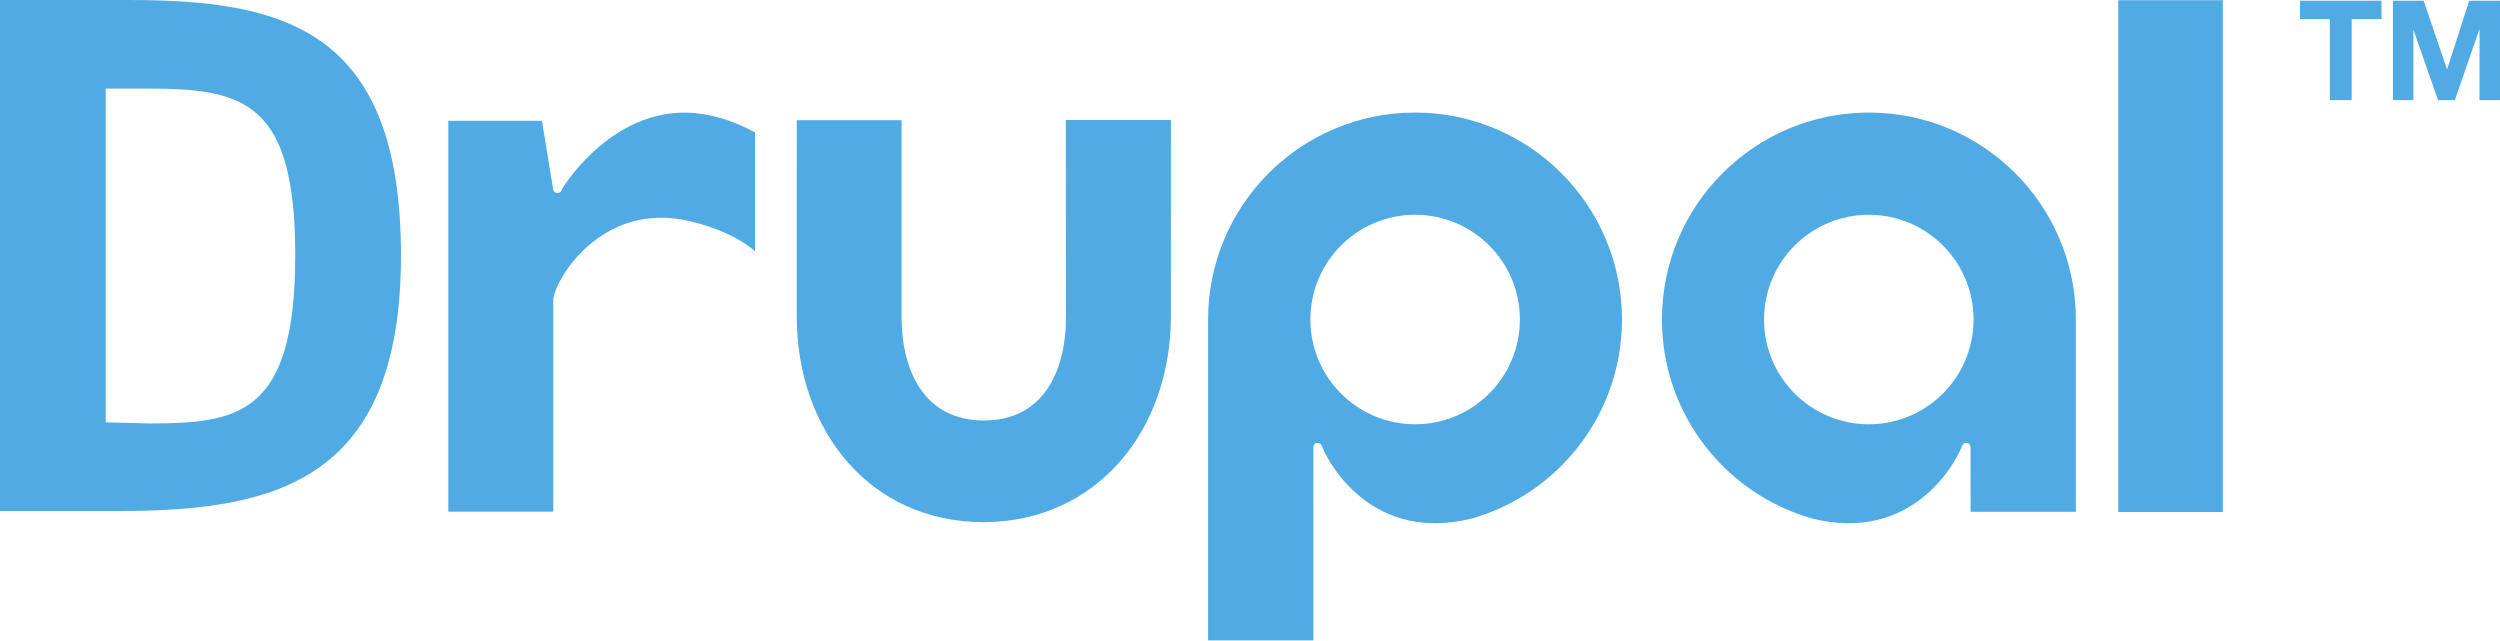
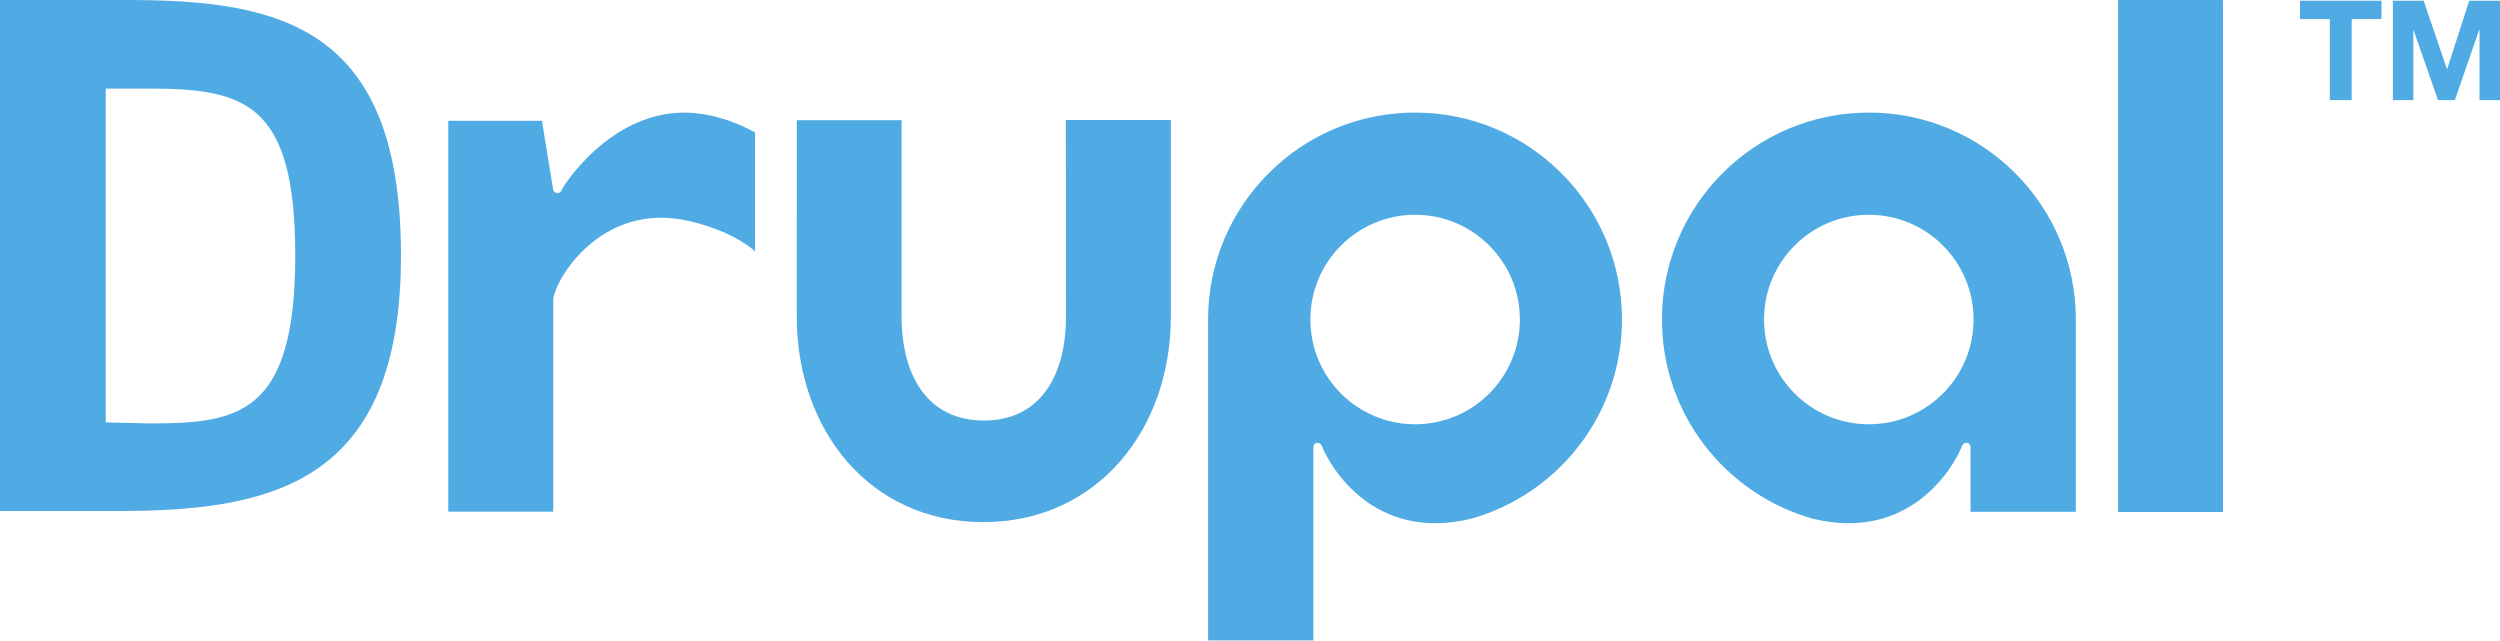
- <svg xmlns="http://www.w3.org/2000/svg" id="svg2" version="1.1" width="876.237" height="224.45" xml:space="preserve">
-   <defs id="defs6">
-     <clipPath clipPathUnits="userSpaceOnUse" id="clipPath18">
-       <path d="M 0,1795.59 0,0 l 7009.87,0 0,1795.59 -7009.87,0 z" id="path20" />
+ <svg xmlns="http://www.w3.org/2000/svg" version="1.1" width="876.24" height="224.45" xml:space="preserve">
+   <defs>
+     <clipPath>
+       <path d="M0 1795.59 0 0l7009.87 0 0 1795.59-7009.87 0z" />
    </clipPath>
  </defs>
-   <g id="g10" transform="matrix(1.25,0,0,-1.25,0,224.45)">
-     <g id="g12" transform="scale(0.1,0.1)">
-       <g id="g14">
-         <g id="g16" clip-path="url(#clipPath18)">
-           <path d="m 3283.13,1459.12 -294.59,0 0.48,-551.218 c 0,-161.093 -69.06,-291.402 -230.15,-291.402 -161.16,0 -230.85,130.309 -230.85,291.402 l 0,550.678 -293.84,0 -0.09,-550.678 c 0,-318.32 204.62,-576.3 522.99,-576.3 318.28,0 525.96,257.98 525.96,576.3 l 0.09,551.218" style="fill:#50abe4;fill-opacity:1;fill-rule:nonzero;stroke:none" id="path22" />
-           <path d="m 5939.58,360.031 293.148,0 0,1434.95 -293.148,0 0,-1434.95 z" style="fill:#50abe4;fill-opacity:1;fill-rule:nonzero;stroke:none" id="path24" />
-           <path d="m 6449.16,1742.07 0,51.55 228.46,0 0,-51.55 -83.56,0 0,-227.21 -61.3,0 0,227.21 -83.6,0" style="fill:#50abe4;fill-opacity:1;fill-rule:nonzero;stroke:none" id="path26" />
-           <path d="m 6795.89,1793.62 65.21,-191.67 0.78,0 61.66,191.67 86.33,0 0,-278.76 -57.39,0 0,197.56 -0.8,0 -68.31,-197.56 -47.27,0 -68.3,195.61 -0.78,0 0,-195.61 -57.39,0 0,278.76 86.26,0" style="fill:#50abe4;fill-opacity:1;fill-rule:nonzero;stroke:none" id="path28" />
-           <path d="m 1994.55,1471.1 c -252.69,58.32 -412.1,-192.72 -418.72,-206.18 -3.25,-6.6 -3.38,-10.46 -14.57,-10.17 -9.25,0.2 -10.3,10.17 -10.3,10.17 l -31.36,192.03 -262.61,0 0,-1095.97 294.37,0 0,593.235 c 0,48.485 130.54,280.905 383.46,221.075 127.92,-30.26 182.17,-84.53 182.17,-84.53 0,0 0,211.55 0,333.86 -47.33,24.68 -79.8,36.65 -122.44,46.48" style="fill:#50abe4;fill-opacity:1;fill-rule:nonzero;stroke:none" id="path30" />
-           <path d="m 3967.94,1193.39 c 162.25,0 293.74,-131.52 293.74,-293.652 0,-162.269 -131.49,-293.789 -293.74,-293.789 -162.22,0 -293.67,131.52 -293.67,293.789 0,162.132 131.45,293.652 293.67,293.652 z M 3682.6,0 l 0,394.352 c 0.03,0 0.08,-0.043 0.1,-0.071 l 0.04,147.68 c 0,0 0.47,11.809 11.12,11.961 9.5,0.098 11.62,-6.192 13.93,-11.961 22.32,-55.539 145.07,-267.121 417.47,-200.75 243.85,68.687 422.71,292.609 422.71,558.527 0,320.402 -259.81,580.232 -580.27,580.232 -320.47,0 -580.26,-259.83 -580.26,-580.232 0,0 0,-793.199 0,-899.738 l 295.16,0" style="fill:#50abe4;fill-opacity:1;fill-rule:nonzero;stroke:none" id="path32" />
-           <path d="m 5533.78,899.738 c 0,-162.269 -131.5,-293.789 -293.69,-293.789 -162.23,0 -293.75,131.52 -293.75,293.789 0,162.132 131.52,293.652 293.75,293.652 162.19,0 293.69,-131.52 293.69,-293.652 z m -8.36,-539.25 295.16,0 0,539.25 c 0,320.402 -259.76,580.232 -580.25,580.232 -320.5,0 -580.28,-259.83 -580.28,-580.232 0,-265.918 178.86,-489.84 422.71,-558.527 272.43,-66.371 395.13,145.211 417.47,200.75 2.32,5.769 4.41,12.059 13.94,11.961 10.64,-0.152 11.08,-11.961 11.08,-11.961" style="fill:#50abe4;fill-opacity:1;fill-rule:nonzero;stroke:none" id="path34" />
-           <path d="m 414.789,1547.23 -118.367,0 0,-935.851 121.562,-3.109 c 249.297,0 409.86,22.679 409.86,470.92 0,429.84 -141.758,468.04 -413.055,468.04 z M 334.855,362.789 0,362.789 0,1795.59 l 359.285,0 c 435.063,0 765.035,-79.83 765.035,-716.4 0,-630.44 -349.523,-716.401 -789.465,-716.401" style="fill:#50abe4;fill-opacity:1;fill-rule:nonzero;stroke:none" id="path36" />
-         </g>
+   <g transform="matrix(1.25,0,0,-1.25,0,224.45)">
+     <g transform="scale(0.1,0.1)">
+       <g clip-path="url(#clipPath18)">
+         <path d="m3283.13 1459.12-294.59 0 0.48-551.22c0-161.09-69.06-291.4-230.15-291.4-161.16 0-230.85 130.31-230.85 291.4l0 550.68-293.84 0-0.09-550.68c0-318.32 204.62-576.3 522.99-576.3 318.28 0 525.96 257.98 525.96 576.3l0.09 551.22M5939.58 360.03l293.15 0 0 1434.95-293.15 0 0-1434.95M5939.58 360.03l293.15 0 0 1434.95-293.15 0 0-1434.95M5939.58 360.03l293.15 0 0 1434.95-293.15 0 0-1434.95M5939.58 360.03l293.15 0 0 1434.95-293.15 0 0-1434.95" fill="#50abe4" />
+         <path d="m5939.58 360.03 293.15 0 0 1434.95-293.15 0 0-1434.95z" fill="#50abe4" />
+         <path d="m6449.16 1742.07 0 51.55 228.46 0 0-51.55-83.56 0 0-227.21-61.3 0 0 227.21-83.6 0" fill="#50abe4" />
+         <path d="m6795.89 1793.62 65.21-191.67 0.78 0 61.66 191.67 86.33 0 0-278.76-57.39 0 0 197.56-0.8 0-68.31-197.56-47.27 0-68.3 195.61-0.78 0 0-195.61-57.39 0 0 278.76 86.26 0" fill="#50abe4" />
+         <path d="m1994.55 1471.1c-252.69 58.32-412.1-192.72-418.72-206.18-3.25-6.6-3.38-10.46-14.57-10.17-9.25 0.2-10.3 10.17-10.3 10.17l-31.36 192.03-262.61 0 0-1095.97 294.37 0 0 593.24c0 48.49 130.54 280.9 383.46 221.08 127.92-30.26 182.17-84.53 182.17-84.53 0 0 0 211.55 0 333.86-47.33 24.68-79.8 36.65-122.44 46.48" fill="#50abe4" />
+         <path d="m3967.94 1193.39c162.25 0 293.74-131.52 293.74-293.65 0-162.27-131.49-293.79-293.74-293.79-162.22 0-293.67 131.52-293.67 293.79 0 162.13 131.45 293.65 293.67 293.65zM3682.6 0l0 394.35c0.03 0 0.08-0.04 0.1-0.07l0.04 147.68c0 0 0.47 11.81 11.12 11.96 9.5 0.1 11.62-6.19 13.93-11.96 22.32-55.54 145.07-267.12 417.47-200.75 243.85 68.69 422.71 292.61 422.71 558.53 0 320.4-259.81 580.23-580.27 580.23-320.47 0-580.26-259.83-580.26-580.23 0 0 0-793.2 0-899.74l295.16 0" fill="#50abe4" />
+         <path d="m5533.78 899.74c0-162.27-131.5-293.79-293.69-293.79-162.23 0-293.75 131.52-293.75 293.79 0 162.13 131.52 293.65 293.75 293.65 162.19 0 293.69-131.52 293.69-293.65zm-8.36-539.25 295.16 0 0 539.25c0 320.4-259.76 580.23-580.25 580.23-320.5 0-580.28-259.83-580.28-580.23 0-265.92 178.86-489.84 422.71-558.53 272.43-66.37 395.13 145.21 417.47 200.75 2.32 5.77 4.41 12.06 13.94 11.96 10.64-0.15 11.08-11.96 11.08-11.96" fill="#50abe4" />
+         <path d="m414.79 1547.23-118.37 0 0-935.85 121.56-3.11c249.3 0 409.86 22.68 409.86 470.92 0 429.84-141.76 468.04-413.05 468.04zM334.86 362.79 0 362.79 0 1795.59l359.29 0c435.06 0 765.04-79.83 765.04-716.4 0-630.44-349.52-716.4-789.46-716.4" fill="#50abe4" />
      </g>
    </g>
  </g>
</svg>
